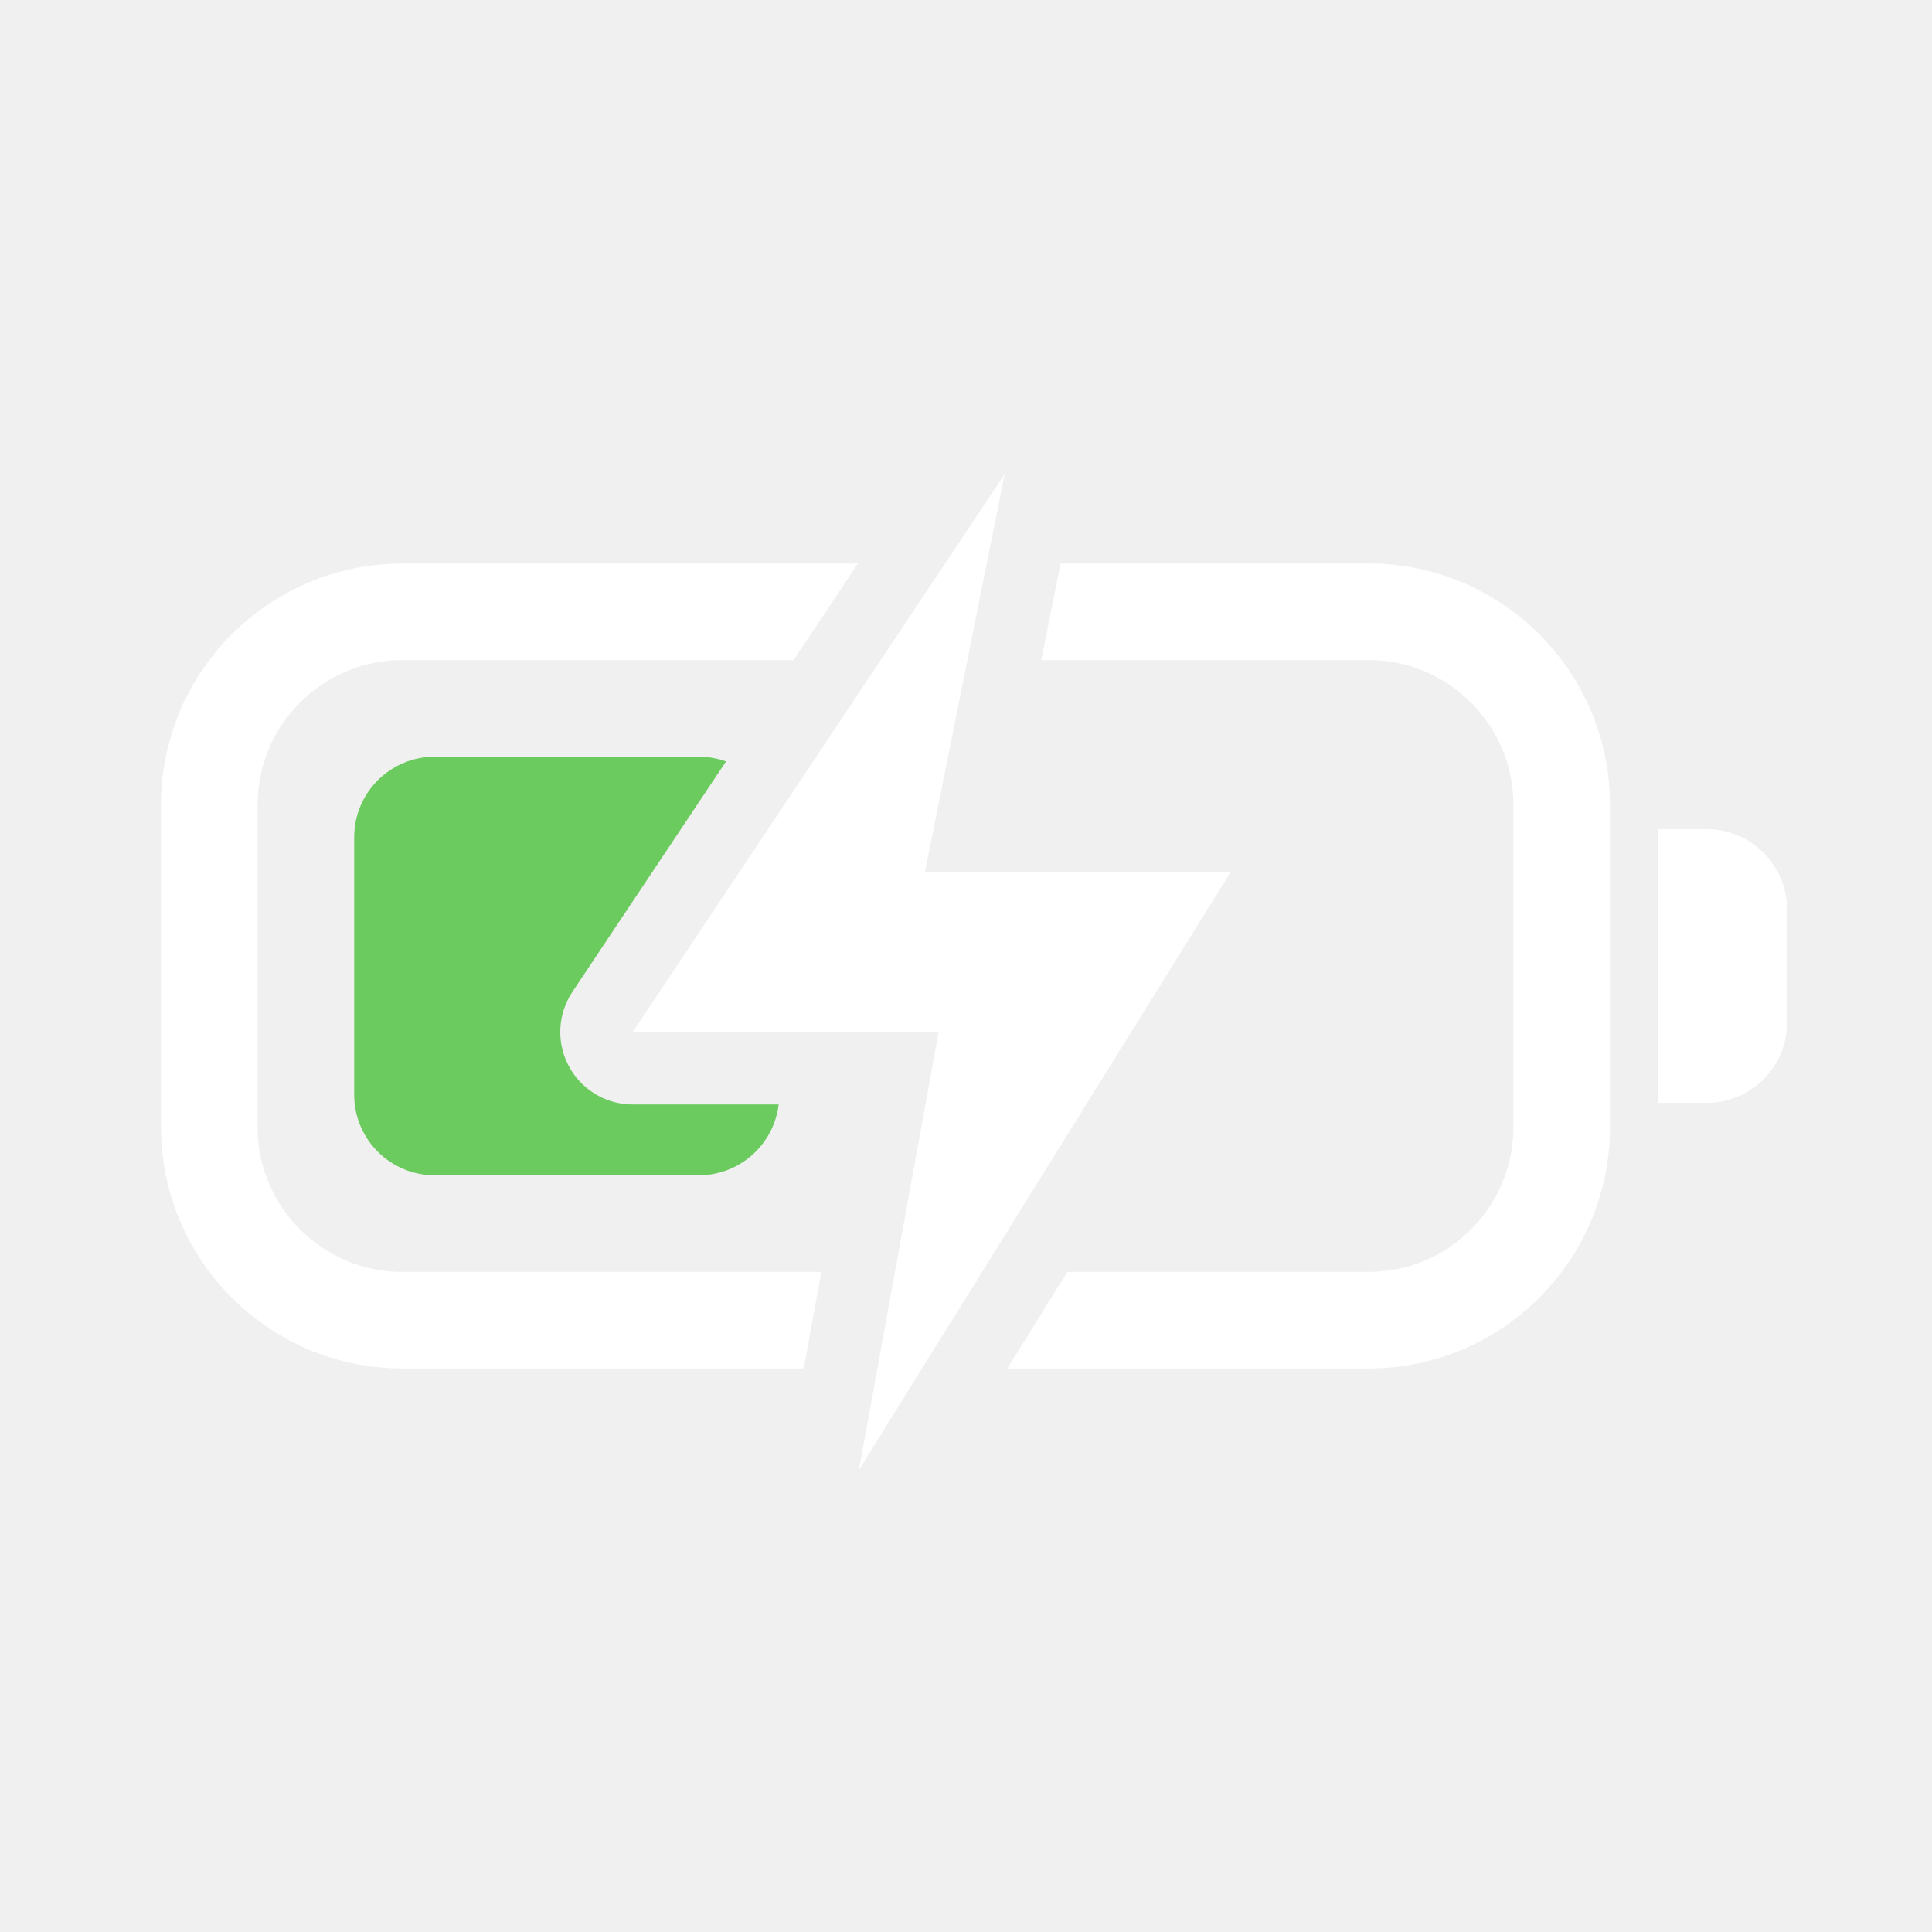
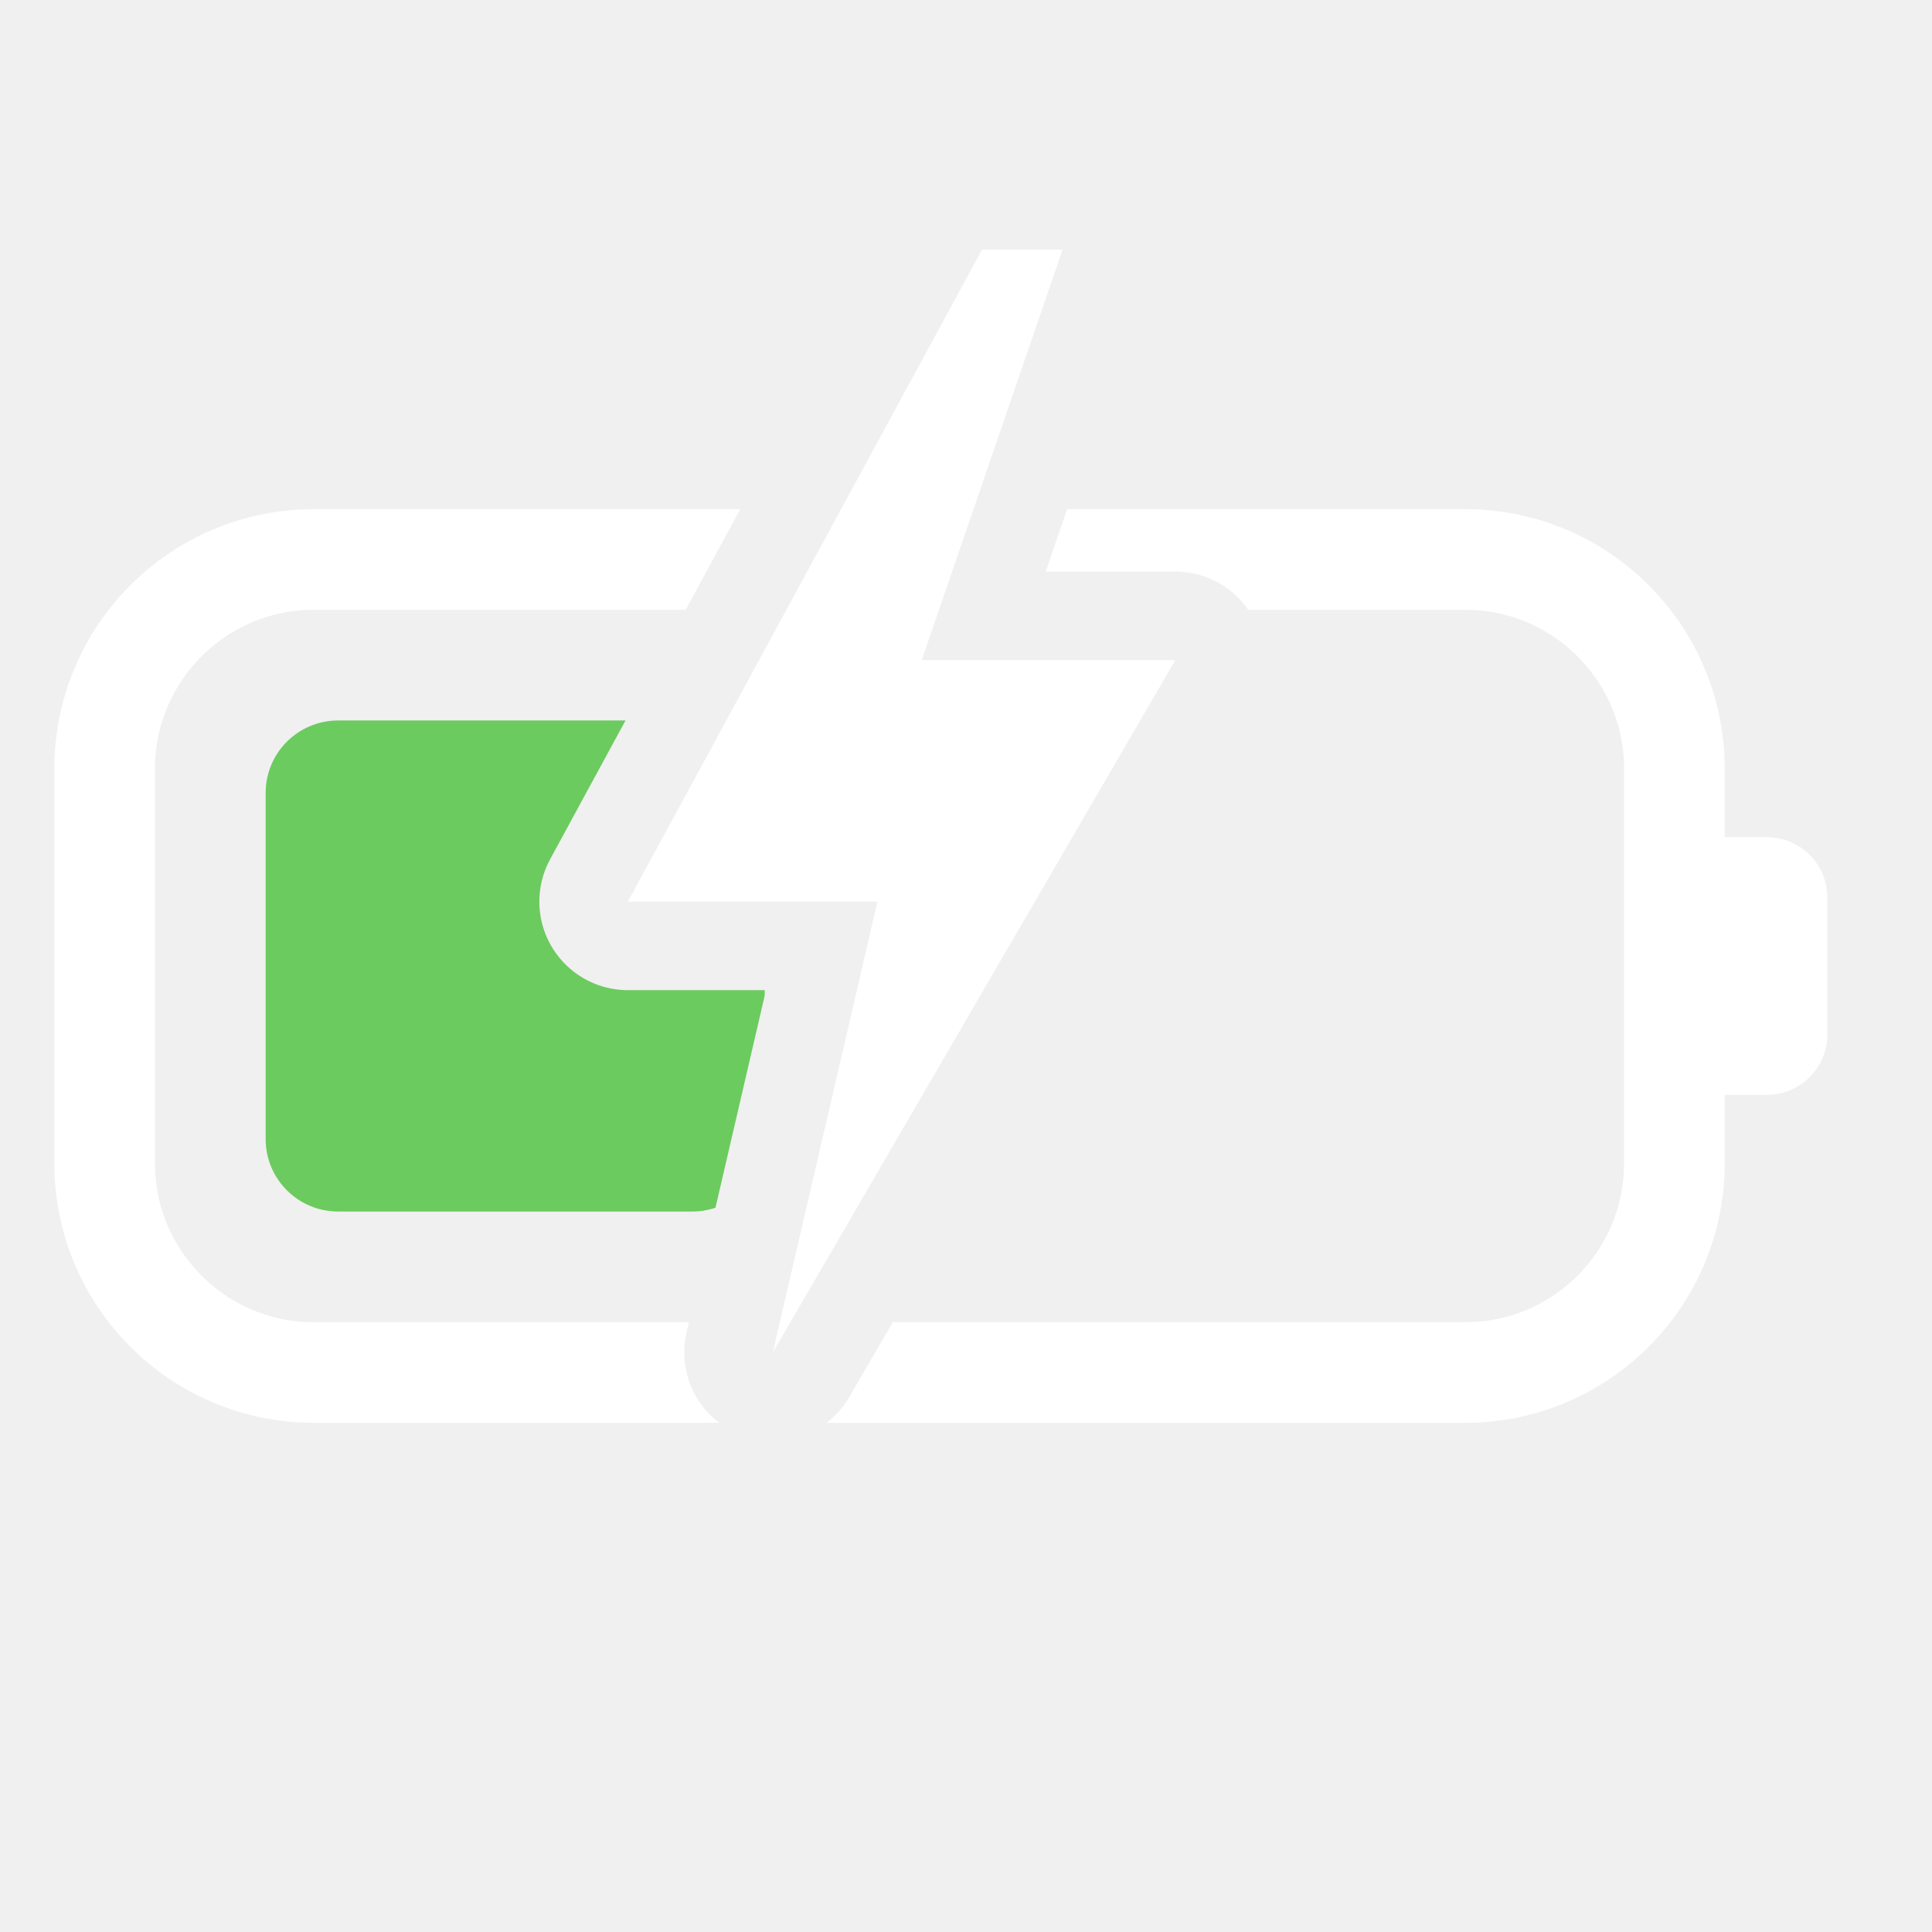
<svg xmlns="http://www.w3.org/2000/svg" width="24" height="24" viewBox="0 0 24 24" fill="none" stroke-linecap="round" stroke-linejoin="round">
  <mask id="m40-charging">
    <rect width="24" height="24" fill="white" />
-     <path d="M12.48 5.89L7.86 12.82h3.8l-.99 5.44 4.62-7.43h-3.8z" fill="black" stroke="black" stroke-width="1.8" stroke-linejoin="round" />
+     <path d="M12.2 3.1L7.8 11.2h3.1l-1.3 5.6 5-8.6h-3.15L13.2 3.1z" fill="black" stroke="black" stroke-width="2.2" stroke-linejoin="round" />
  </mask>
  <g mask="url(#m40-charging)">
-     <rect x="2.6" y="7.6" width="16.8" height="8.8" rx="2.4" stroke="#ffffff" stroke-width="1.2" />
-     <path d="M20.6 10.3h.6a1 1 0 0 1 1 1v1.4a1 1 0 0 1-1 1h-.6z" fill="#ffffff" />
-     <rect x="4.4" y="9.4" width="5.28" height="5.2" rx="1.00" fill="#6ccb5f" />
+     <rect x="1.3" y="6.95" width="19.5" height="10.1" rx="2.6" stroke="#ffffff" stroke-width="1.25" />
+     <path d="M21.40 10.4h.55a.75.75 0 0 1 .75.75v1.7a.75.75 0 0 1-.75.75h-.55z" fill="#ffffff" />
+     <rect x="3.30" y="8.95" width="6.20" height="6.10" rx="0.9" fill="#6ccb5f" />
  </g>
-   <path d="M12.48 5.89L7.86 12.82h3.8l-.99 5.44 4.62-7.43h-3.8z" fill="#ffffff" />
+   <path d="M12.2 3.1L7.8 11.2h3.1l-1.3 5.6 5-8.6h-3.15L13.2 3.1z" fill="#ffffff" />
</svg>
